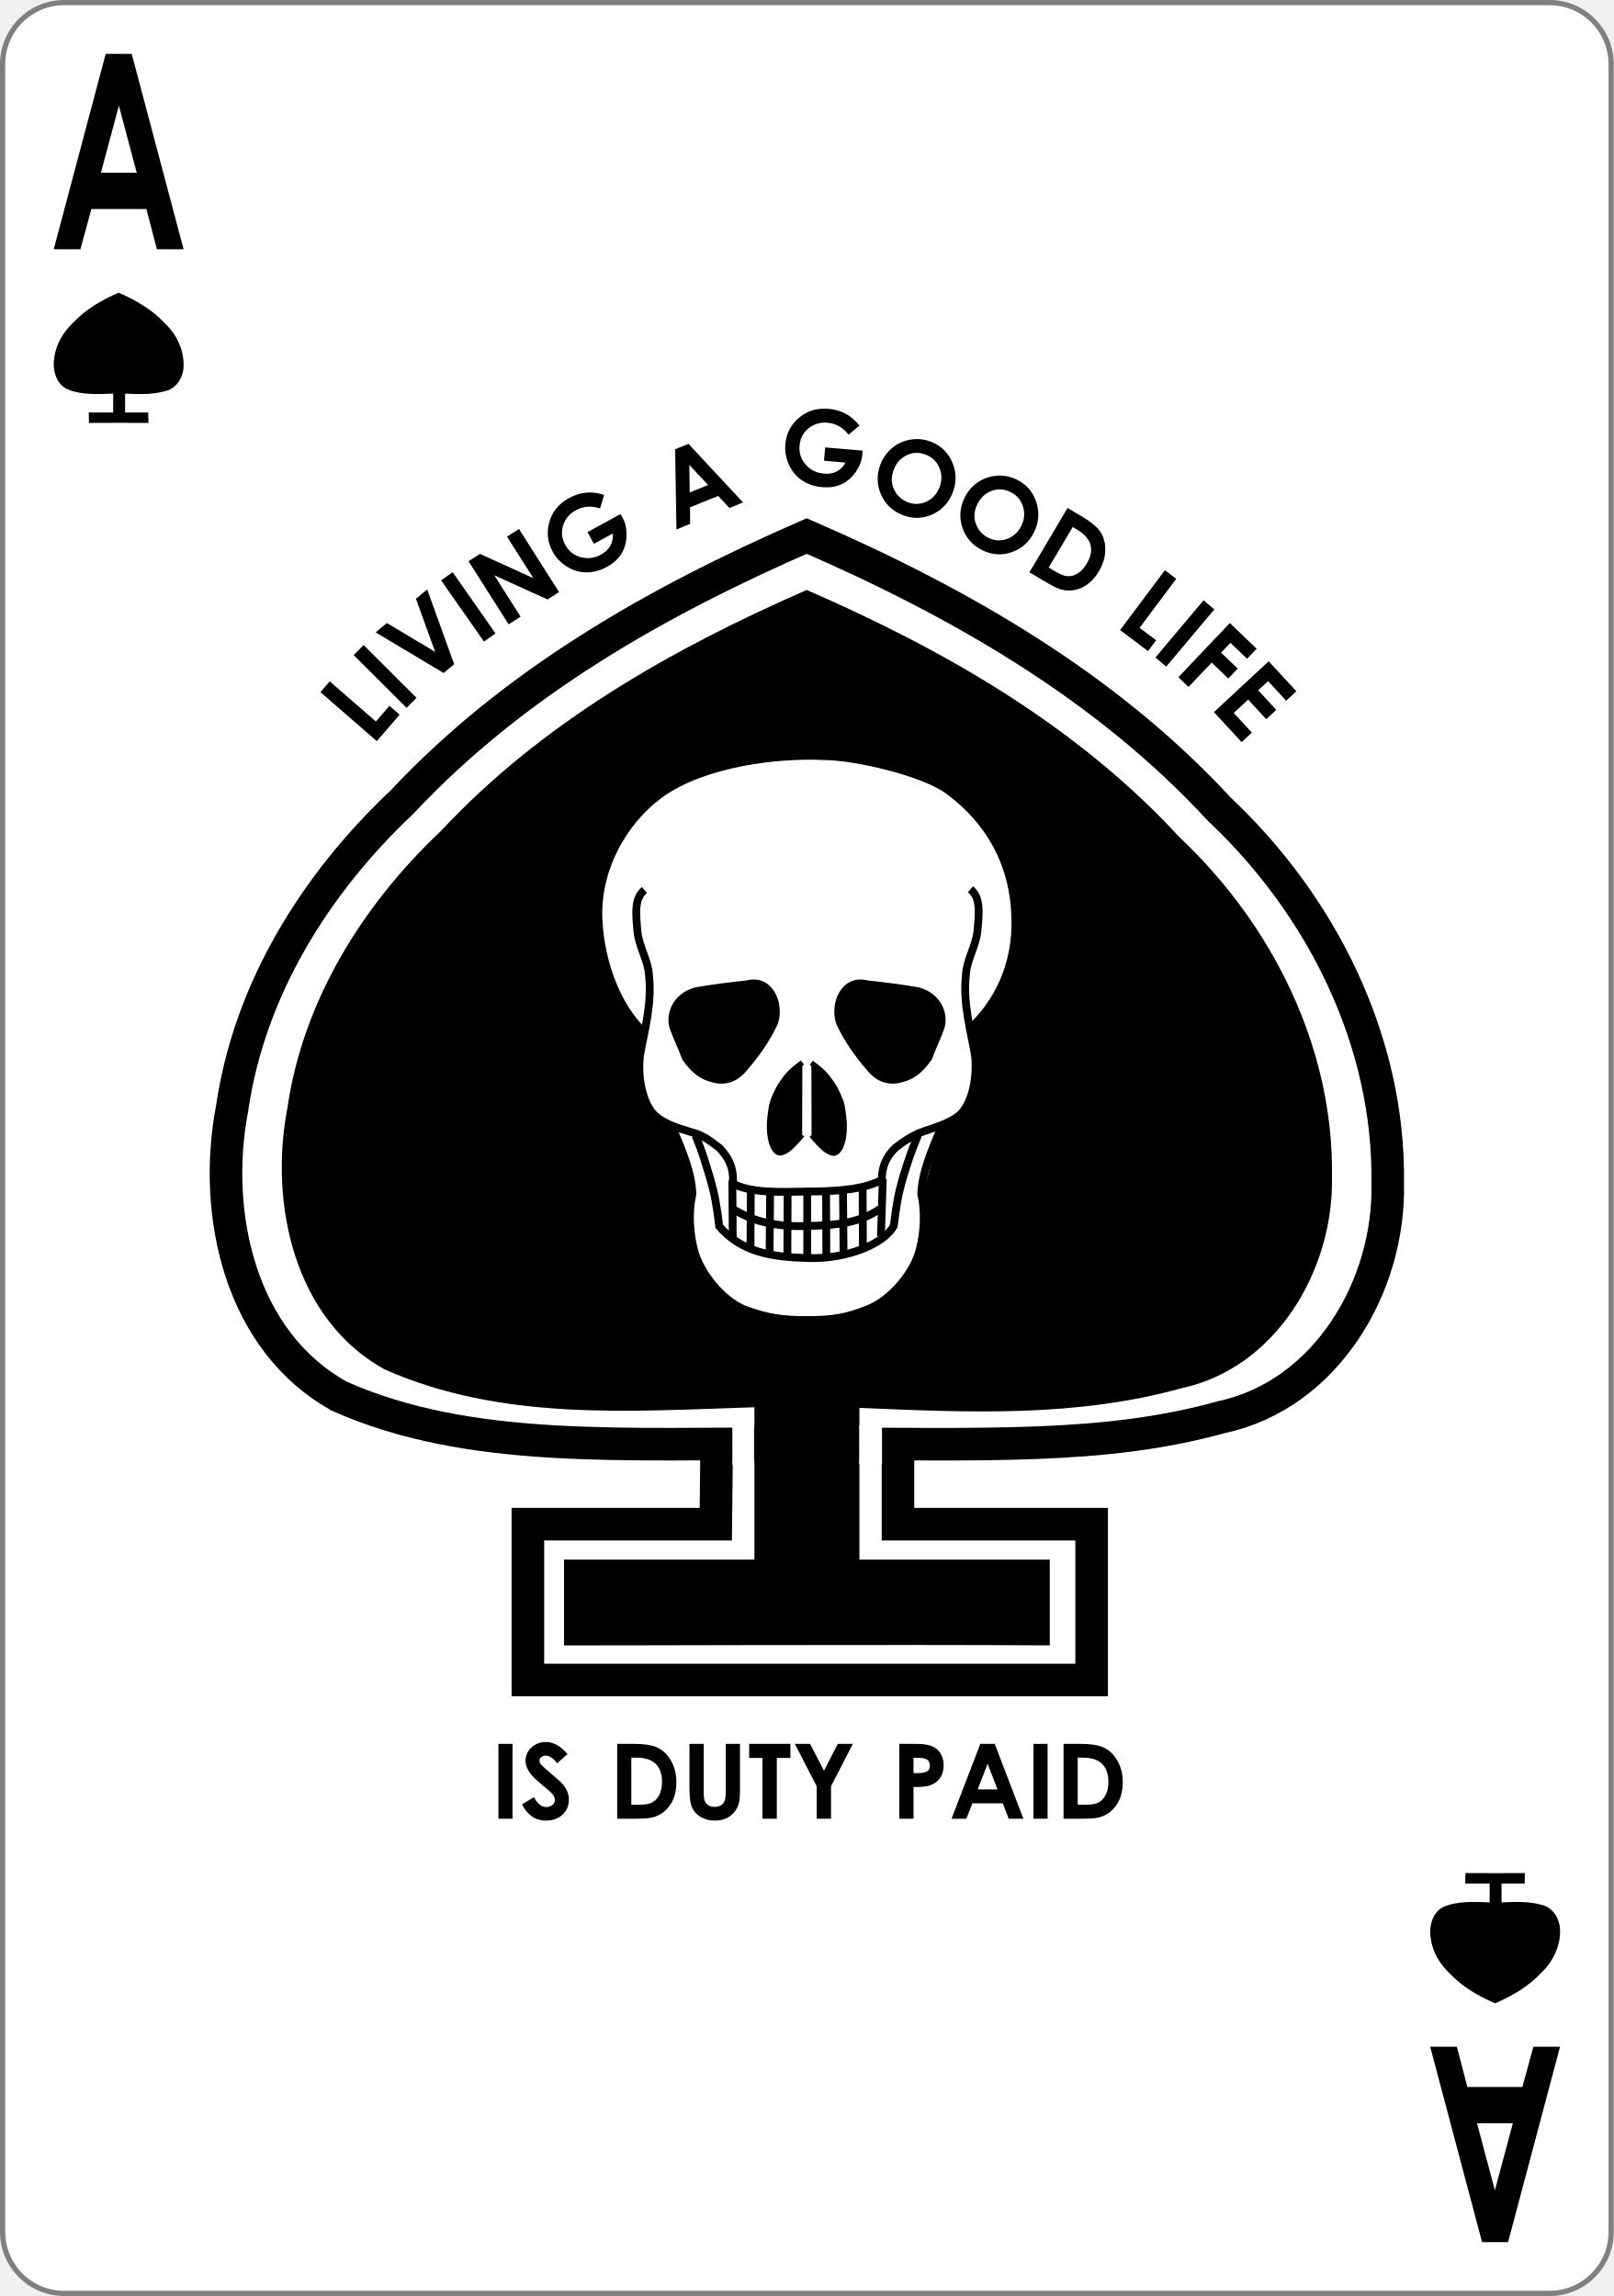
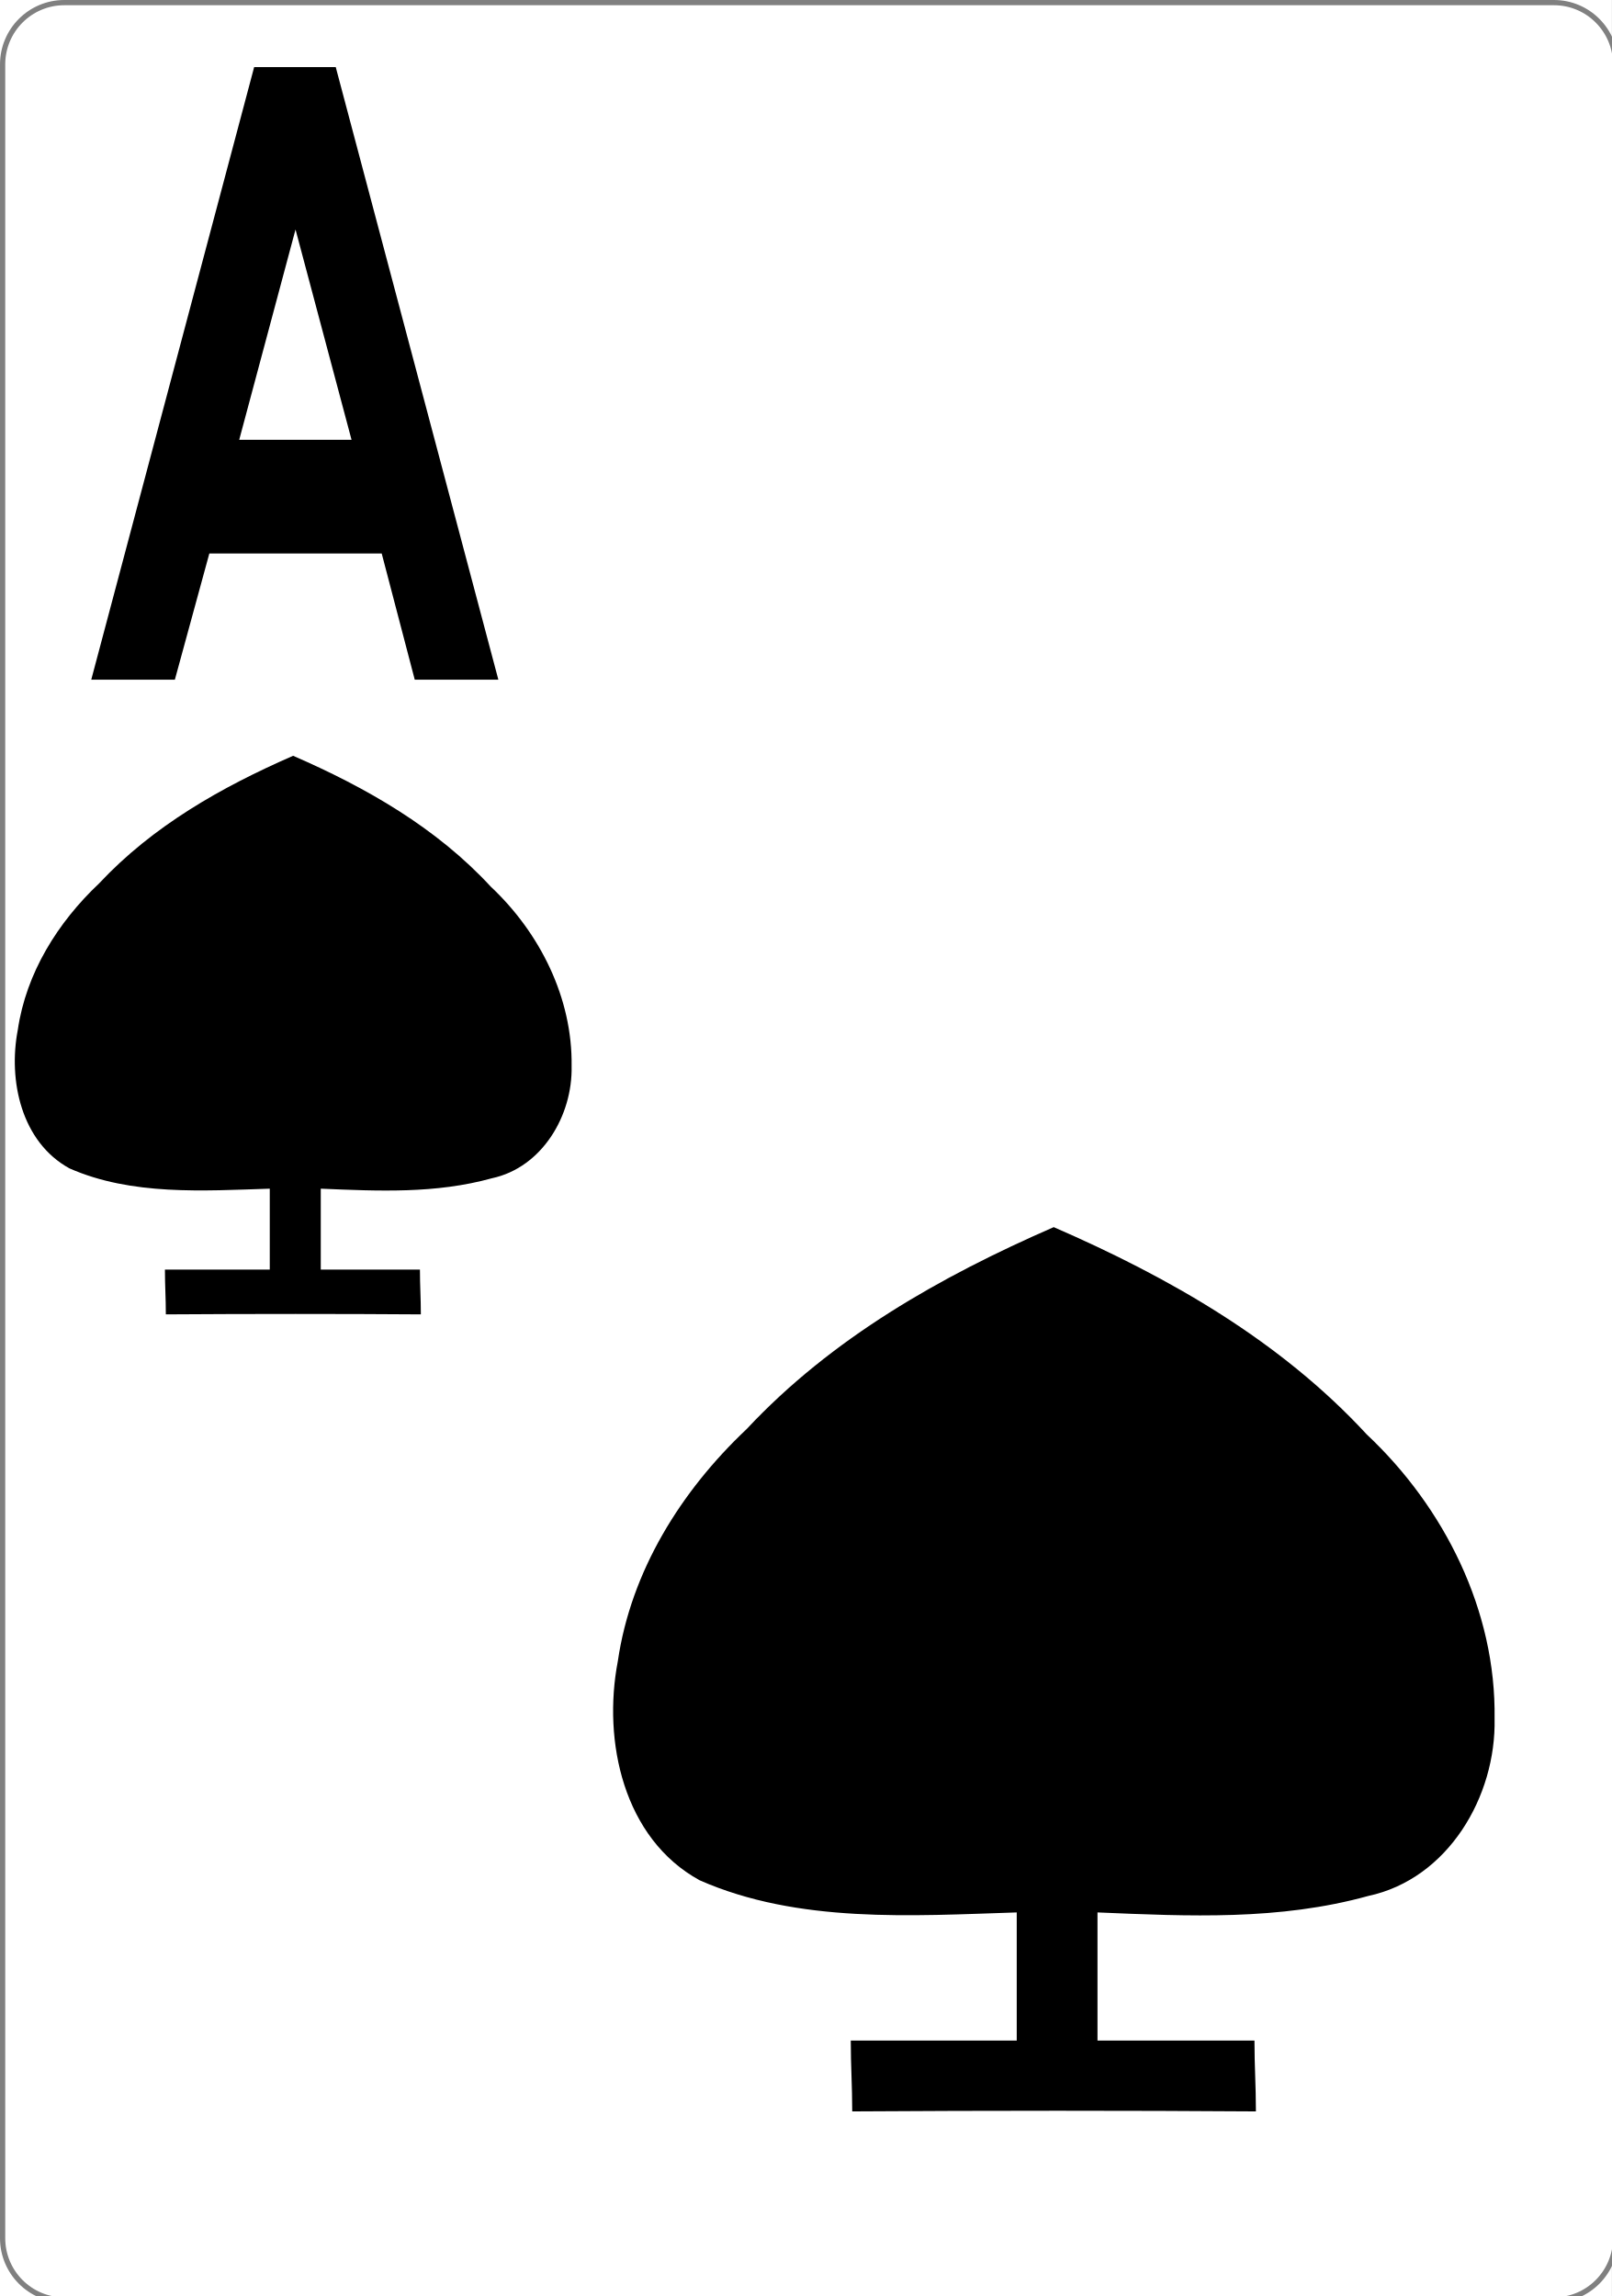
- <svg xmlns="http://www.w3.org/2000/svg" width="234" height="333" id="svg2" version="1.1">
-   <defs id="defs4" />
-   <g id="g1157">
-     <rect style="fill:#ffffff;fill-opacity:1;stroke:#808080;stroke-width:0.756;stroke-linecap:butt;stroke-linejoin:miter;stroke-miterlimit:4.3;stroke-dasharray:none;stroke-opacity:1" id="rect4266" width="233.244" height="332.244" x="0.378" y="0.378" ry="8.946" rx="8.919" />
-     <g style="fill:none;stroke:#000000;stroke-width:3.181;stroke-opacity:1" id="g4233" transform="matrix(0.07348588,0,0,0.07370838,-248.0173,214.2385)" />
-     <g transform="matrix(0.07348588,0,0,0.07370838,-248.0173,214.2385)" id="g4211" style="fill:none;stroke:#000000;stroke-width:3.181;stroke-opacity:1" clip-path="none" />
-     <g style="fill:none;stroke:#000000;stroke-width:3.181;stroke-opacity:1" id="g4227" transform="matrix(0.07348588,0,0,0.07370838,-248.0173,214.2385)" />
-     <path style="fill:#000000;stroke:none;stroke-width:1" d="m 12.899,61.34 c 0,-0.556 -0.031,-0.958 -0.031,-1.514 1.15,0 2.395,0 3.545,0 0,-1.322 0,-1.415 0,-2.737 -2.244,0.072 -4.672,0.239 -6.774,-0.687 -1.627,-0.893 -2.075,-2.971 -1.747,-4.679 0.281,-1.928 1.352,-3.639 2.75,-4.958 1.819,-1.946 4.139,-3.259 6.561,-4.316 2.472,1.075 4.843,2.431 6.686,4.428 1.659,1.559 2.765,3.763 2.731,6.071 0.036,1.665 -0.996,3.425 -2.697,3.789 -1.904,0.527 -3.83,0.434 -5.785,0.352 0,1.322 0,1.415 0,2.737 1.15,0 2.203,0 3.353,0 0,0.556 0.031,0.958 0.031,1.514 -2.632,-0.019 -5.779,-0.019 -8.622,0 z" id="path2985-3-11" />
-     <path style="fill:#000000;stroke:none;stroke-width:1" d="m 212.488,271.66 c 0,0.556 -0.031,0.958 -0.031,1.514 1.15,0 2.395,0 3.545,0 0,1.322 0,1.415 0,2.737 -2.244,-0.072 -4.672,-0.239 -6.774,0.687 -1.627,0.893 -2.075,2.971 -1.748,4.679 0.281,1.928 1.352,3.639 2.75,4.958 1.819,1.946 4.139,3.259 6.561,4.316 2.472,-1.075 4.843,-2.431 6.686,-4.428 1.659,-1.559 2.765,-3.763 2.731,-6.071 0.036,-1.665 -0.996,-3.425 -2.697,-3.789 -1.904,-0.527 -3.83,-0.434 -5.785,-0.352 0,-1.322 0,-1.415 0,-2.737 1.15,0 2.203,0 3.353,0 0,-0.556 0.031,-0.958 0.031,-1.514 -2.632,0.019 -5.779,0.019 -8.622,0 z" id="path2985-3-11-7" />
-     <g id="text3755-0" style="font-style:normal;font-variant:normal;font-weight:bold;font-stretch:normal;line-height:0%;font-family:'Levenim MT';-inkscape-font-specification:'Sans Bold';letter-spacing:0px;word-spacing:0px;fill:#000000;fill-opacity:1;stroke:none;stroke-width:3.181" transform="matrix(0.2610688,0,0,0.3784675,0.259344,0.2589641)" aria-label="A">
-       <path id="path992" style="font-size:104.24px;line-height:1.25;stroke-width:3.181" d="M 100.973,94.838 H 86.161 L 80.308,79.415 H 49.769 L 43.661,94.838 H 28.849 L 57.709,19.966 H 72.164 Z M 74.963,65.52 65.038,39.816 55.062,65.52 Z" />
-     </g>
-     <g id="text3755-2-2" style="font-style:normal;font-variant:normal;font-weight:bold;font-stretch:normal;line-height:0%;font-family:'Levenim MT';-inkscape-font-specification:'Sans Bold';letter-spacing:0px;word-spacing:0px;fill:#000000;fill-opacity:1;stroke:none;stroke-width:3.181" transform="matrix(-0.2610688,0,0,-0.3784675,0.259344,0.2589641)" aria-label="A">
-       <path id="path995" style="font-size:104.24px;line-height:1.25;stroke-width:3.181" d="m -793.356,-783.658 h -14.811 l -5.853,-15.422 h -30.539 l -6.108,15.422 h -14.811 l 28.859,-74.872 h 14.455 z m -26.009,-29.318 -9.925,-25.704 -9.976,25.704 z" />
-     </g>
-     <path style="fill:#ffffff;stroke:#000000;stroke-width:4.724;stroke-miterlimit:4;stroke-dasharray:none" d="M 49.302,202.548 C 34.749,194.563 30.734,175.975 33.668,160.693 36.179,143.452 45.766,128.141 58.273,116.349 74.548,98.945 95.305,87.196 116.974,77.743 c 22.12,9.613 43.333,21.747 59.815,39.61 14.845,13.947 24.736,33.66 24.433,54.299 0.322,14.897 -8.908,30.64 -24.133,33.89 -17.032,4.716 -34.27,3.879 -60.764,3.839 -26.494,-0.04 -48.221,1.45 -67.022,-6.832 z" id="path2985-1-9" />
-     <path style="fill:#000000;stroke:none;stroke-width:1" d="m 81.784,238.639 c 0,-4.506 0,-7.931 0,-12.437 9.297,0 18.304,0 27.602,0 0,-10.711 0,-11.394 0,-22.104 -18.148,0.586 -36.587,2.033 -53.583,-5.47 -13.156,-7.234 -16.786,-24.073 -14.133,-37.917 2.27,-15.619 10.937,-29.489 22.243,-40.171 14.712,-15.766 33.476,-26.41 53.065,-34.974 19.996,8.709 39.173,19.7 54.072,35.882 13.42,12.635 22.361,30.493 22.087,49.19 0.291,13.495 -8.053,27.757 -21.816,30.701 -15.397,4.272 -30.899,3.514 -46.705,2.855 0,10.711 0,11.297 0,22.008 9.297,0 18.304,0 27.602,0 0,4.506 0,7.931 0,12.437 -21.289,-0.15 -70.432,0.043 -70.432,0 z" id="path2985-1" />
-     <path style="fill:#ffffff;stroke-width:0.615" id="path13374" d="m 137.067,150.771 c 0,22.412 -8.967,40.583 -20.029,40.583 -11.062,0 -20.029,-18.169 -20.029,-40.583 0,-22.412 8.967,-40.583 20.029,-40.583 11.062,0 20.029,18.169 20.029,40.583 z" />
-     <path style="fill-rule:evenodd;stroke:#000000;stroke-width:0.756;stroke-miterlimit:4;stroke-dasharray:none" id="path584-7" d="m 116.342,154.1 c -1.817,1.383 -2.221,1.847 -3.225,3.377 -0.363,0.59 -1.042,1.97 -1.227,2.896 -0.185,0.926 -0.324,2.269 -0.324,2.98 0.002,2.41 0.769,3.922 1.606,3.869 0.748,-0.086 1.7,-0.867 3.142,-2.639" />
-     <path style="fill-rule:evenodd;stroke:#000000;stroke-width:0.756;stroke-linejoin:bevel;stroke-miterlimit:4;stroke-dasharray:none" id="path585-6" d="m 117.65,154.137 c 1.817,1.383 2.221,1.847 3.225,3.377 0.363,0.59 1.042,1.97 1.227,2.896 0.185,0.926 0.324,2.269 0.324,2.98 -0.002,2.41 -0.769,3.922 -1.606,3.869 -0.748,-0.086 -1.7,-0.867 -3.142,-2.639" />
-     <path style="fill:#ffffff;stroke:#000000;stroke-width:1.134;stroke-linecap:round;stroke-linejoin:round;stroke-miterlimit:4;stroke-dasharray:none" id="path573-6" d="m 93.222,149.57 c -3.583,-3.489 -6.089,-9.543 -6.437,-16.079 -0.379,-7.204 3.414,-14.358 9.092,-18.436 6.365,-4.483 17.005,-5.723 23.623,-5.389 4.481,0.003 14.464,2.329 17.988,4.956 6.181,4.499 9.496,10.883 9.726,18.161 0.34,7.31 -2.736,12.878 -6.503,16.352" />
-     <path style="fill:#ffffff;stroke:#000000;stroke-width:1.134;stroke-miterlimit:4;stroke-dasharray:none" id="path613-8" d="m 97.593,163.709 c 1.3,3.148 2.678,6.219 2.808,9.445 -0.598,2.602 -0.416,5.672 0.234,8.118 0.832,3.357 4.081,7.338 7.331,8.665 3.327,1.21 5.407,1.522 9.125,1.522" />
-     <path style="fill:none;stroke:#000000;stroke-width:1.134;stroke-miterlimit:4;stroke-dasharray:none" id="path611-1" d="m 100.854,164.715 c 1.066,2.502 1.396,3.867 2.164,6.362 0.655,2.304 0.896,3.712 1.3,6.986" />
-     <path style="fill:#ffffff;stroke:#000000;stroke-width:1.134;stroke-linejoin:round;stroke-miterlimit:4;stroke-dasharray:none" id="path580-4" d="m 93.441,129.077 c -1.452,1.272 -1.269,3.183 -1.008,6.036 0.206,2.168 1.588,4.301 1.661,6.282 0.508,4.179 -0.726,8.358 -1.307,11.773 -0.399,3.924 0.726,7.304 2.178,8.612 1.452,1.29 3.327,1.824 5.296,2.426 1.789,0.468 2.717,1.283 4.071,2.293 1.612,1.713 1.997,3.13 1.961,4.875" />
-     <path style="fill:#ffffff;stroke:#000000;stroke-width:1.134;stroke-miterlimit:4;stroke-dasharray:none" id="path614-9" d="m 136.393,163.709 c -1.3,3.148 -2.678,6.219 -2.808,9.445 0.598,2.602 0.416,5.672 -0.234,8.118 -0.832,3.357 -4.121,7.221 -7.37,8.548 -3.25,1.327 -5.329,1.639 -9.047,1.639" />
-     <path d="m 106.006,171.503 c 2.632,1.616 7.182,1.382 11.258,1.308 4.541,-0.023 8.428,-0.351 10.981,-1.897" id="path588-9" style="fill:none;stroke:#000000;stroke-width:1.134;stroke-miterlimit:4;stroke-dasharray:none" />
-     <path d="m 106.371,175.396 c 3.042,1.913 6.62,2.57 10.74,2.415 4.279,-0.104 7.56,-0.465 10.492,-2.47" id="path608-5" style="fill:none;stroke:#000000;stroke-width:1.134;stroke-miterlimit:4;stroke-dasharray:none" />
-     <g style="fill:none;stroke:#000000;stroke-width:6.049;stroke-miterlimit:4;stroke-dasharray:none" id="g625-8" transform="matrix(0.1873495,0,0,0.1875162,61.09428,105.3997)">
-       <path d="m 229.89,385.64 c 17.367,20.948 41.608,24.585 69.173,25.315 29.519,1.077 59.166,-10.645 66.819,-25.314" id="path609-9" style="stroke-width:6.049;stroke-miterlimit:4;stroke-dasharray:none" />
-       <g id="g615-0" style="stroke-width:6.049;stroke-miterlimit:4;stroke-dasharray:none">
-         <path style="stroke-width:6.049;stroke-miterlimit:4;stroke-dasharray:none" d="M 240.704,350.947 241.024,395.472" id="path589-0" />
-         <path style="stroke-width:6.049;stroke-miterlimit:4;stroke-dasharray:none" d="m 254.97,358.63 -0.208,44.126" id="path592-0" />
-         <path style="stroke-width:6.049;stroke-miterlimit:4;stroke-dasharray:none" d="m 269.96,360.5 -0.416,46.208" id="path593-7" />
-         <path style="stroke-width:6.049;stroke-miterlimit:4;stroke-dasharray:none" d="m 283.49,361.54 -0.209,46.832" id="path594-2" />
-         <path style="stroke-width:6.049;stroke-miterlimit:4;stroke-dasharray:none" d="m 298.68,361.96 v 46.832" id="path595-5" />
-         <path style="stroke-width:6.049;stroke-miterlimit:4;stroke-dasharray:none" d="m 313.25,359.173 0.208,49.409" id="path598-5" />
-         <path style="stroke-width:6.049;stroke-miterlimit:4;stroke-dasharray:none" transform="translate(-0.41626,-3.0518e-5)" d="m 326.78,360.5 0.416,46" id="path599-2" />
-         <path style="stroke-width:6.049;stroke-miterlimit:4;stroke-dasharray:none" d="m 341.56,358 0.208,44.126" id="path604-1" />
-         <path style="stroke-width:6.049;stroke-miterlimit:4;stroke-dasharray:none" d="M 357.141,350.013 355.717,394.218" id="path606-4" />
+ <svg xmlns="http://www.w3.org/2000/svg" version="1.1" width="320" height="456" viewBox="0 0 320 456" xml:space="preserve">
+   <defs>
+ </defs>
+   <rect x="0" y="0" width="100%" height="100%" fill="#fff" />
+   <g transform="matrix(1 0 0 1 160.6761 228.6544)" id="346307">
+     <g style="">
+       <g transform="matrix(1.3733 0 0 1.3733 0 0)" id="rect4266">
+         <rect style="stroke: rgb(128,128,128); stroke-width: 0.756; stroke-dasharray: none; stroke-linecap: butt; stroke-dashoffset: 0; stroke-linejoin: miter; stroke-miterlimit: 4; is-custom-font: none; font-file-url: none; fill: rgb(255,255,255); fill-rule: nonzero; opacity: 1;" x="-116.622" y="-166.122" rx="8.919" ry="8.946" width="233.244" height="332.244" />
+       </g>
+       <g transform="matrix(1.1209 0 0 1.625 -102.1336 -154.4982)" id="252071">
+         <path style="stroke: none; stroke-width: 3.181; stroke-dasharray: none; stroke-linecap: butt; stroke-dashoffset: 0; stroke-linejoin: miter; stroke-miterlimit: 4; is-custom-font: none; font-file-url: none; fill: rgb(0,0,0); fill-rule: nonzero; opacity: 1;" transform=" translate(-64.911, -57.4017)" d="M 100.973 94.838 H 86.161 L 80.308 79.415 H 49.769 L 43.661 94.838 H 28.849 L 57.709 19.966 H 72.164 Z M 74.963 65.52 L 65.038 39.816 L 55.062 65.52 Z" stroke-linecap="round" />
+       </g>
+       <g transform="matrix(5.8726 0 0 5.8726 -102.4518 -23.081)" id="516098">
+         <path style="stroke: none; stroke-width: 1; stroke-dasharray: none; stroke-linecap: butt; stroke-dashoffset: 0; stroke-linejoin: miter; stroke-miterlimit: 4; is-custom-font: none; font-file-url: none; fill: rgb(0,0,0); fill-rule: nonzero; opacity: 1;" transform=" translate(-17.2056, -51.8944)" d="m 12.899 61.34 c 0 -0.556 -0.031 -0.958 -0.031 -1.514 c 1.15 0 2.395 0 3.545 0 c 0 -1.322 0 -1.415 0 -2.737 c -2.244 0.072 -4.672 0.239 -6.774 -0.687 c -1.627 -0.893 -2.075 -2.971 -1.747 -4.679 c 0.281 -1.928 1.352 -3.639 2.75 -4.958 c 1.819 -1.946 4.139 -3.259 6.561 -4.316 c 2.472 1.075 4.843 2.431 6.686 4.428 c 1.659 1.559 2.765 3.763 2.731 6.071 c 0.036 1.665 -0.996 3.425 -2.697 3.789 c -1.904 0.527 -3.83 0.434 -5.785 0.352 c 0 1.322 0 1.415 0 2.737 c 1.15 0 2.203 0 3.353 0 c 0 0.556 0.031 0.958 0.031 1.514 c -2.632 -0.019 -5.779 -0.019 -8.622 0 z" stroke-linecap="round" />
+       </g>
+       <g transform="matrix(9.2967 0 0 9.2967 48.5958 102.8727)" id="362644">
+         <path style="stroke: none; stroke-width: 1; stroke-dasharray: none; stroke-linecap: butt; stroke-dashoffset: 0; stroke-linejoin: miter; stroke-miterlimit: 4; is-custom-font: none; font-file-url: none; fill: rgb(0,0,0); fill-rule: nonzero; opacity: 1;" transform=" translate(-17.2056, -51.8944)" d="m 12.899 61.34 c 0 -0.556 -0.031 -0.958 -0.031 -1.514 c 1.15 0 2.395 0 3.545 0 c 0 -1.322 0 -1.415 0 -2.737 c -2.244 0.072 -4.672 0.239 -6.774 -0.687 c -1.627 -0.893 -2.075 -2.971 -1.747 -4.679 c 0.281 -1.928 1.352 -3.639 2.75 -4.958 c 1.819 -1.946 4.139 -3.259 6.561 -4.316 c 2.472 1.075 4.843 2.431 6.686 4.428 c 1.659 1.559 2.765 3.763 2.731 6.071 c 0.036 1.665 -0.996 3.425 -2.697 3.789 c -1.904 0.527 -3.83 0.434 -5.785 0.352 c 0 1.322 0 1.415 0 2.737 c 1.15 0 2.203 0 3.353 0 c 0 0.556 0.031 0.958 0.031 1.514 c -2.632 -0.019 -5.779 -0.019 -8.622 0 z" stroke-linecap="round" />
      </g>
    </g>
-     <path style="fill:none;stroke:#000000;stroke-width:1.134;stroke-miterlimit:4;stroke-dasharray:none" id="path612-6" d="m 133.12,164.646 c -1.066,2.502 -1.465,3.798 -2.233,6.293 -0.655,2.304 -0.896,3.712 -1.3,6.986" />
-     <path style="fill-rule:evenodd;stroke:#000000;stroke-width:0.756;stroke-miterlimit:4;stroke-dasharray:none" id="path586-7" d="m 100.9,143.571 c 2.522,-0.442 4.965,-0.729 7.487,-1.015 3.302,-0.833 4.966,2.94 4.056,5.776 -1.144,2.524 -2.756,4.736 -4.601,6.869 -1.43,1.613 -3.133,1.874 -4.758,1.327 -1.311,-0.364 -2.522,-1.171 -3.822,-3.044 -0.572,-1.613 -1.066,-2.446 -1.794,-4.449 -0.572,-1.847 0.318,-4.613 3.432,-5.464 z" />
-     <path style="fill:#ffffff;stroke:#000000;stroke-width:1.134;stroke-linejoin:round;stroke-miterlimit:4;stroke-dasharray:none" id="path581-6" d="m 140.726,128.967 c 1.452,1.272 1.269,3.183 1.008,6.036 -0.206,2.168 -1.588,4.301 -1.661,6.282 -0.508,4.179 0.726,8.358 1.307,11.773 0.399,3.924 -0.726,7.304 -2.179,8.612 -1.452,1.29 -4.11,1.983 -5.296,2.426 -1.382,0.484 -2.795,1.361 -4.071,2.371 -1.534,1.479 -1.997,3.052 -1.961,4.797" />
-     <path style="fill-rule:evenodd;stroke:#000000;stroke-width:0.756;stroke-miterlimit:4;stroke-dasharray:none" id="path587-8" d="m 133.141,143.571 c -2.522,-0.442 -4.965,-0.729 -7.487,-1.015 -3.302,-0.833 -4.966,2.94 -4.056,5.776 1.144,2.524 2.756,4.736 4.601,6.869 1.43,1.613 3.133,1.874 4.758,1.327 1.311,-0.364 2.522,-1.171 3.822,-3.044 0.572,-1.613 1.066,-2.446 1.794,-4.449 0.572,-1.847 -0.318,-4.613 -3.432,-5.464 z" />
-     <path style="fill:none;stroke:#000000;stroke-width:4.724;stroke-linecap:butt;stroke-linejoin:miter;stroke-miterlimit:4;stroke-dasharray:none;stroke-opacity:1" d="m 103.942,207.513 -0.15,13.543 H 76.543 c 0,0 0,0 0,22.603 H 158.291 V 221.056 H 130.207 v -12.069" id="path6163" />
-     <rect style="fill:#ffffff;fill-opacity:1;stroke:none;stroke-width:1" id="rect6167" width="3.147" height="5.564" x="106.194" y="206.893" rx="0" ry="0" />
-     <rect style="fill:#ffffff;fill-opacity:1;stroke:none;stroke-width:1" id="rect6167-7" width="3.307" height="5.57" x="124.584" y="206.764" rx="0" ry="0" />
-     <g transform="matrix(0.313819,0,0,0.3148505,0.259344,0.2589641)" id="text3070" style="font-style:normal;font-variant:normal;font-weight:normal;font-stretch:normal;line-height:0%;font-family:'Levenim MT';-inkscape-font-specification:Sans;letter-spacing:0px;word-spacing:0px;fill:#000000;fill-opacity:1;stroke:none;stroke-width:3.181" aria-label="IS DUTY PAID">
-       <path id="path971" style="font-weight:bold;font-size:48px;line-height:1.25;-inkscape-font-specification:'Levenim MT Bold';stroke-width:3.181" d="m 235.991,836.966 h -6.516 v -34.477 h 6.516 z" />
-       <path id="path973" style="font-weight:bold;font-size:48px;line-height:1.25;-inkscape-font-specification:'Levenim MT Bold';stroke-width:3.181" d="m 262.03,828.06 q 0,4.453 -3.094,7.172 -2.953,2.602 -7.477,2.602 -7.336,0 -11.086,-7.477 l 5.508,-3.328 q 2.484,4.57 5.719,4.57 1.5,0 2.672,-0.867 1.312,-0.938 1.312,-2.391 0,-1.523 -1.734,-3.352 -0.68,-0.727 -2.953,-2.578 -4.242,-3.469 -5.766,-5.203 -3.141,-3.539 -3.141,-6.867 0,-3.797 2.883,-6.305 2.742,-2.414 6.586,-2.414 5.18,0 9.961,5.555 l -4.852,4.289 q -2.555,-3.562 -5.203,-3.562 -1.078,0 -1.945,0.562 -0.984,0.656 -0.984,1.688 0,0.867 0.586,1.641 0.82,1.078 4.805,4.43 3.82,3.211 4.547,3.961 3.656,3.727 3.656,7.875 z" />
-       <path id="path975" style="font-weight:bold;font-size:48px;line-height:1.25;-inkscape-font-specification:'Levenim MT Bold';stroke-width:3.181" d="m 311.694,820.208 q 0,8.156 -4.969,12.867 -2.836,2.648 -6.75,3.445 -2.297,0.445 -7.734,0.445 h -7.898 v -34.477 h 7.781 q 6.469,0 9.938,1.336 4.547,1.758 7.266,6.586 2.367,4.195 2.367,9.797 z m -6.633,-0.164 q 0,-11.227 -11.953,-11.227 h -2.227 v 21.727 h 3.047 q 3.82,0 5.719,-0.703 2.625,-0.984 4.125,-3.797 1.289,-2.438 1.289,-6 z" />
-       <path id="path977" style="font-weight:bold;font-size:48px;line-height:1.25;-inkscape-font-specification:'Levenim MT Bold';stroke-width:3.181" d="m 341.085,823.044 q 0,4.266 -0.305,5.906 -0.539,2.977 -2.508,5.203 -3.258,3.68 -8.836,3.68 -3.375,0 -6.164,-1.5 -3,-1.641 -4.336,-4.547 -1.195,-2.578 -1.195,-8.742 v -20.555 h 6.586 v 22.312 q 0,2.297 0.281,3.352 0.445,1.758 1.898,2.625 1.148,0.727 2.789,0.727 3.609,0 4.734,-2.836 0.469,-1.219 0.469,-4.688 v -21.492 h 6.586 z" />
-       <path id="path979" style="font-weight:bold;font-size:48px;line-height:1.25;-inkscape-font-specification:'Levenim MT Bold';stroke-width:3.181" d="m 364.382,808.958 h -6.281 v 28.008 h -6.656 v -28.008 h -6.117 v -6.469 h 19.055 z" />
-       <path id="path981" style="font-weight:bold;font-size:48px;line-height:1.25;-inkscape-font-specification:'Levenim MT Bold';stroke-width:3.181" d="m 393.233,802.49 -10.078,19.547 v 14.93 h -6.609 v -14.93 l -10.125,-19.547 h 7.055 l 6.422,12.375 6.375,-12.375 z" />
-       <path id="path983" style="font-weight:bold;font-size:48px;line-height:1.25;-inkscape-font-specification:'Levenim MT Bold';stroke-width:3.181" d="m 435.186,812.497 q 0,3.492 -1.828,5.93 -1.828,2.438 -5.18,3.398 -1.875,0.539 -6.914,0.539 v 14.602 h -6.562 v -34.477 h 6.961 q 4.523,0 6.75,0.609 3.562,0.938 5.344,3.797 1.43,2.344 1.43,5.602 z m -6.352,0 q 0,-1.992 -1.547,-2.906 -1.148,-0.68 -4.172,-0.68 h -1.852 v 7.055 h 2.086 q 3.914,0 4.945,-1.523 0.539,-0.797 0.539,-1.945 z" />
-       <path id="path985" style="font-weight:bold;font-size:48px;line-height:1.25;-inkscape-font-specification:'Levenim MT Bold';stroke-width:3.181" d="m 472.053,836.966 h -6.82 l -2.695,-7.102 h -14.062 l -2.812,7.102 h -6.82 l 13.289,-34.477 h 6.656 z m -11.977,-13.5 -4.57,-11.836 -4.594,11.836 z" />
-       <path id="path987" style="font-weight:bold;font-size:48px;line-height:1.25;-inkscape-font-specification:'Levenim MT Bold';stroke-width:3.181" d="m 483.21,836.966 h -6.516 v -34.477 h 6.516 z" />
-       <path id="path989" style="font-weight:bold;font-size:48px;line-height:1.25;-inkscape-font-specification:'Levenim MT Bold';stroke-width:3.181" d="m 517.944,820.208 q 0,8.156 -4.969,12.867 -2.836,2.648 -6.75,3.445 -2.297,0.445 -7.734,0.445 h -7.898 v -34.477 h 7.781 q 6.469,0 9.938,1.336 4.547,1.758 7.266,6.586 2.367,4.195 2.367,9.797 z m -6.633,-0.164 q 0,-11.227 -11.953,-11.227 h -2.227 v 21.727 h 3.047 q 3.82,0 5.719,-0.703 2.625,-0.984 4.125,-3.797 1.289,-2.438 1.289,-6 z" />
-     </g>
-     <g transform="matrix(0.313819,0,0,0.3148505,0.259344,0.2589641)" id="text3118" style="font-style:normal;font-variant:normal;font-weight:normal;font-stretch:normal;font-size:48px;line-height:0%;font-family:'Levenim MT';-inkscape-font-specification:Sans;letter-spacing:0px;word-spacing:0px;fill:#000000;fill-opacity:1;stroke:none;stroke-width:3.181" aria-label="LIVING A GOOD LIFE">
-       <path id="path940" style="font-weight:bold;-inkscape-font-specification:'Levenim MT Bold';stroke-width:3.181" d="m 183.839,328.405 -10.565,12.182 -26.046,-22.589 4.3,-4.958 21.318,18.489 6.265,-7.224 z" />
-       <path id="path942" style="font-weight:bold;-inkscape-font-specification:'Levenim MT Bold';stroke-width:3.181" d="m 191.637,320.614 -4.592,4.623 -24.461,-24.296 4.592,-4.623 z" />
-       <path id="path944" style="font-weight:bold;-inkscape-font-specification:'Levenim MT Bold';stroke-width:3.181" d="m 196.552,270.694 12.47,34.459 -4.868,4.043 -31.42,-18.722 5.193,-4.312 22.319,13.302 -8.886,-24.457 z" />
-       <path id="path946" style="font-weight:bold;-inkscape-font-specification:'Levenim MT Bold';stroke-width:3.181" d="m 228.124,290.982 -5.333,3.743 -19.804,-28.221 5.333,-3.743 z" />
-       <path id="path948" style="font-weight:bold;-inkscape-font-specification:'Levenim MT Bold';stroke-width:3.181" d="m 257.494,271.925 -5.317,3.388 -24.607,-11.137 12.155,19.073 -5.534,3.527 -18.529,-29.074 5.297,-3.376 24.665,11.184 -12.193,-19.132 5.534,-3.527 z" />
-       <path id="path950" style="font-weight:bold;-inkscape-font-specification:'Levenim MT Bold';stroke-width:3.181" d="m 286.606,237.24 q 2.177,3.698 2.049,8.653 -0.235,9.605 -9.022,14.396 -4.609,2.513 -9.317,2.544 -4.897,0.027 -9.219,-2.661 -4.225,-2.608 -6.615,-6.991 -3.276,-6.009 -1.728,-12.619 1.829,-7.858 9.38,-11.976 7.799,-4.252 16.175,-1.425 l -1.866,6.223 q -6.07,-1.976 -11.193,0.818 -4.383,2.39 -5.837,6.92 -1.493,4.605 0.885,8.967 2.457,4.506 7.285,5.772 4.743,1.258 9.27,-1.211 5.906,-3.22 5.506,-9.73 l -8.766,4.78 -2.951,-5.412 15.227,-8.303 z" />
-       <path id="path952" style="font-weight:bold;-inkscape-font-specification:'Levenim MT Bold';stroke-width:3.181" d="m 342.512,230.619 -6.323,2.558 -5.162,-5.573 -13.036,5.273 0.056,7.638 -6.323,2.558 -0.609,-36.944 6.171,-2.496 z m -16.165,-8.024 -8.675,-9.258 0.18,12.695 z" />
-       <path id="path954" style="font-weight:bold;-inkscape-font-specification:'Levenim MT Bold';stroke-width:3.181" d="m 397.642,208.199 q -0.221,4.286 -3.058,8.35 -5.488,7.886 -15.46,7.044 -5.231,-0.442 -9.178,-3.01 -4.102,-2.675 -6.228,-7.3 -2.089,-4.504 -1.669,-9.479 0.576,-6.819 5.51,-11.483 5.855,-5.55 14.426,-4.826 8.851,0.748 14.283,7.722 l -4.986,4.165 q -3.977,-4.993 -9.792,-5.484 -4.974,-0.42 -8.684,2.559 -3.783,3.02 -4.202,7.971 -0.432,5.115 2.9,8.83 3.266,3.663 8.404,4.097 6.703,0.566 9.956,-5.086 l -9.949,-0.84 0.519,-6.142 17.282,1.46 z" />
-       <path id="path956" style="font-weight:bold;-inkscape-font-specification:'Levenim MT Bold';stroke-width:3.181" d="m 439.36,226.115 q -2.731,7.01 -9.42,10.039 -6.68,3.007 -13.69,0.275 -7.098,-2.765 -10.04,-9.546 -2.942,-6.781 -0.177,-13.878 1.787,-4.586 5.498,-7.592 3.712,-3.006 8.558,-3.759 4.764,-0.735 9.262,1.018 6.988,2.723 9.888,9.613 2.851,6.821 0.12,13.831 z m -6.098,-2.426 q 1.77,-4.542 0.012,-8.875 -1.798,-4.423 -6.319,-6.185 -4.63,-1.804 -8.851,0.249 -4.143,1.983 -5.955,6.634 -2.076,5.329 0.538,9.919 2.026,3.581 5.869,5.079 4.477,1.744 8.772,-0.305 4.173,-1.996 5.935,-6.517 z" />
-       <path id="path958" style="font-weight:bold;-inkscape-font-specification:'Levenim MT Bold';stroke-width:3.181" d="m 476.97,244.312 q -3.315,6.754 -10.236,9.205 -6.911,2.431 -13.664,-0.884 -6.838,-3.356 -9.196,-10.361 -2.358,-7.005 0.998,-13.843 2.168,-4.418 6.121,-7.1 3.953,-2.681 8.845,-3.021 4.809,-0.329 9.143,1.798 6.733,3.304 9.039,10.415 2.264,7.038 -1.051,13.791 z m -5.871,-2.933 q 2.148,-4.376 0.763,-8.842 -1.417,-4.56 -5.773,-6.697 -4.46,-2.189 -8.84,-0.501 -4.296,1.625 -6.495,6.107 -2.52,5.134 -0.304,9.929 1.715,3.74 5.418,5.557 4.313,2.117 8.766,0.438 4.327,-1.636 6.465,-5.991 z" />
-       <path id="path960" style="font-weight:bold;-inkscape-font-specification:'Levenim MT Bold';stroke-width:3.181" d="m 506.901,262.37 q -4.17,7.01 -10.849,8.518 -3.791,0.826 -7.563,-0.49 -2.202,-0.792 -6.875,-3.572 l -6.788,-4.038 17.628,-29.629 6.687,3.979 q 5.559,3.307 7.857,6.229 3.009,3.835 2.877,9.375 -0.111,4.816 -2.975,9.63 z m -5.616,-3.532 q 5.74,-9.648 -4.532,-15.76 l -1.914,-1.138 -11.109,18.672 2.618,1.558 q 3.283,1.953 5.274,2.32 2.759,0.496 5.486,-1.154 2.354,-1.436 4.176,-4.497 z" />
-       <path id="path962" style="font-weight:bold;-inkscape-font-specification:'Levenim MT Bold';stroke-width:3.181" d="m 529.619,299.109 -12.898,-9.677 20.691,-27.577 5.249,3.939 -16.936,22.572 7.649,5.739 z" />
-       <path id="path964" style="font-weight:bold;-inkscape-font-specification:'Levenim MT Bold';stroke-width:3.181" d="m 538.015,306.249 -4.978,-4.204 22.245,-26.34 4.978,4.204 z" />
-       <path id="path966" style="font-weight:bold;-inkscape-font-specification:'Levenim MT Bold';stroke-width:3.181" d="m 566.725,311.717 -7.686,-7.324 -10.703,11.233 -4.7,-4.479 23.784,-24.959 12.386,11.803 -4.414,4.632 -7.686,-7.324 -4.317,4.53 7.686,7.324 z" />
-       <path id="path968" style="font-weight:bold;-inkscape-font-specification:'Levenim MT Bold';stroke-width:3.181" d="m 572.871,341.022 -12.79,-13.807 25.292,-23.429 12.79,13.807 -4.711,4.364 -8.362,-9.027 -4.574,4.237 8.362,9.027 -4.625,4.284 -8.362,-9.027 -6.654,6.164 8.362,9.027 z" />
-     </g>
-     <path style="fill:none;stroke:none;stroke-width:0.651px;stroke-linecap:butt;stroke-linejoin:miter;stroke-opacity:1" d="M 53.875,108.472 C 62.412,97.808 70.423,92.553 81.115,85.882 c 10.889,-6.654 23.272,-12.424 36.262,-15.968 12.99,3.543 25.961,9.397 36.85,16.051 10.692,6.671 17.338,12.038 26.504,22.507" id="path3086-1" />
  </g>
</svg>
